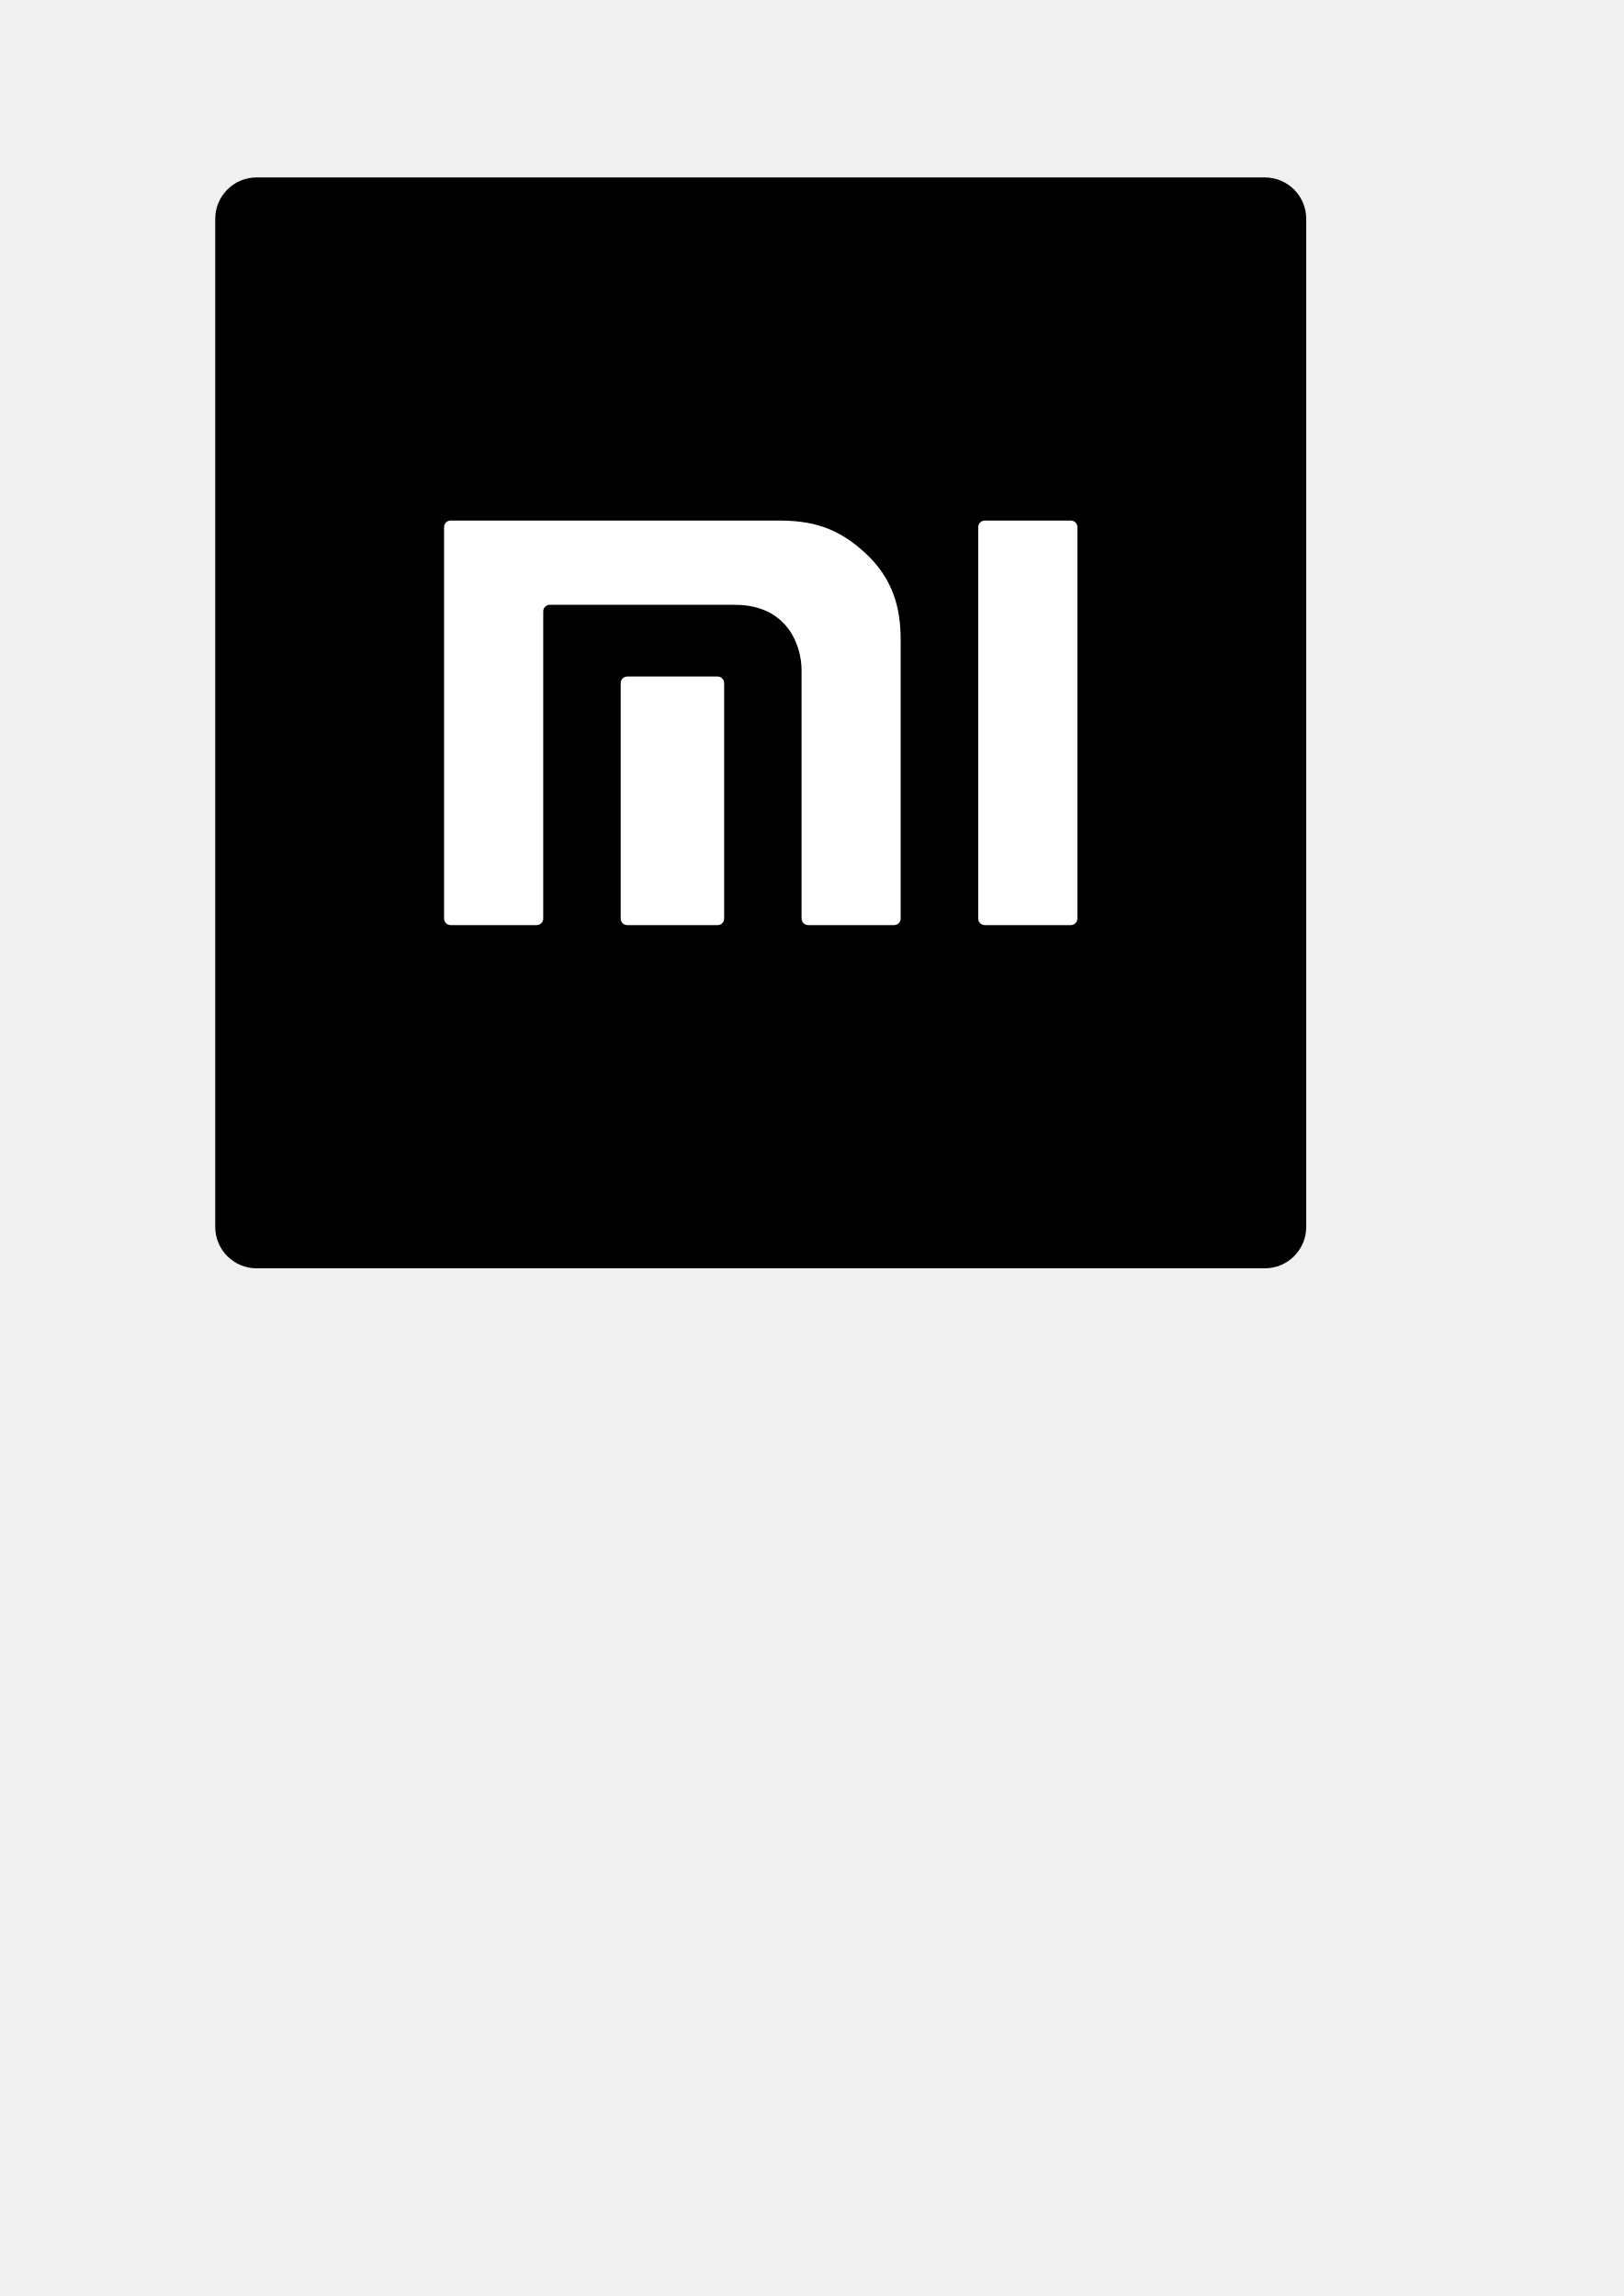
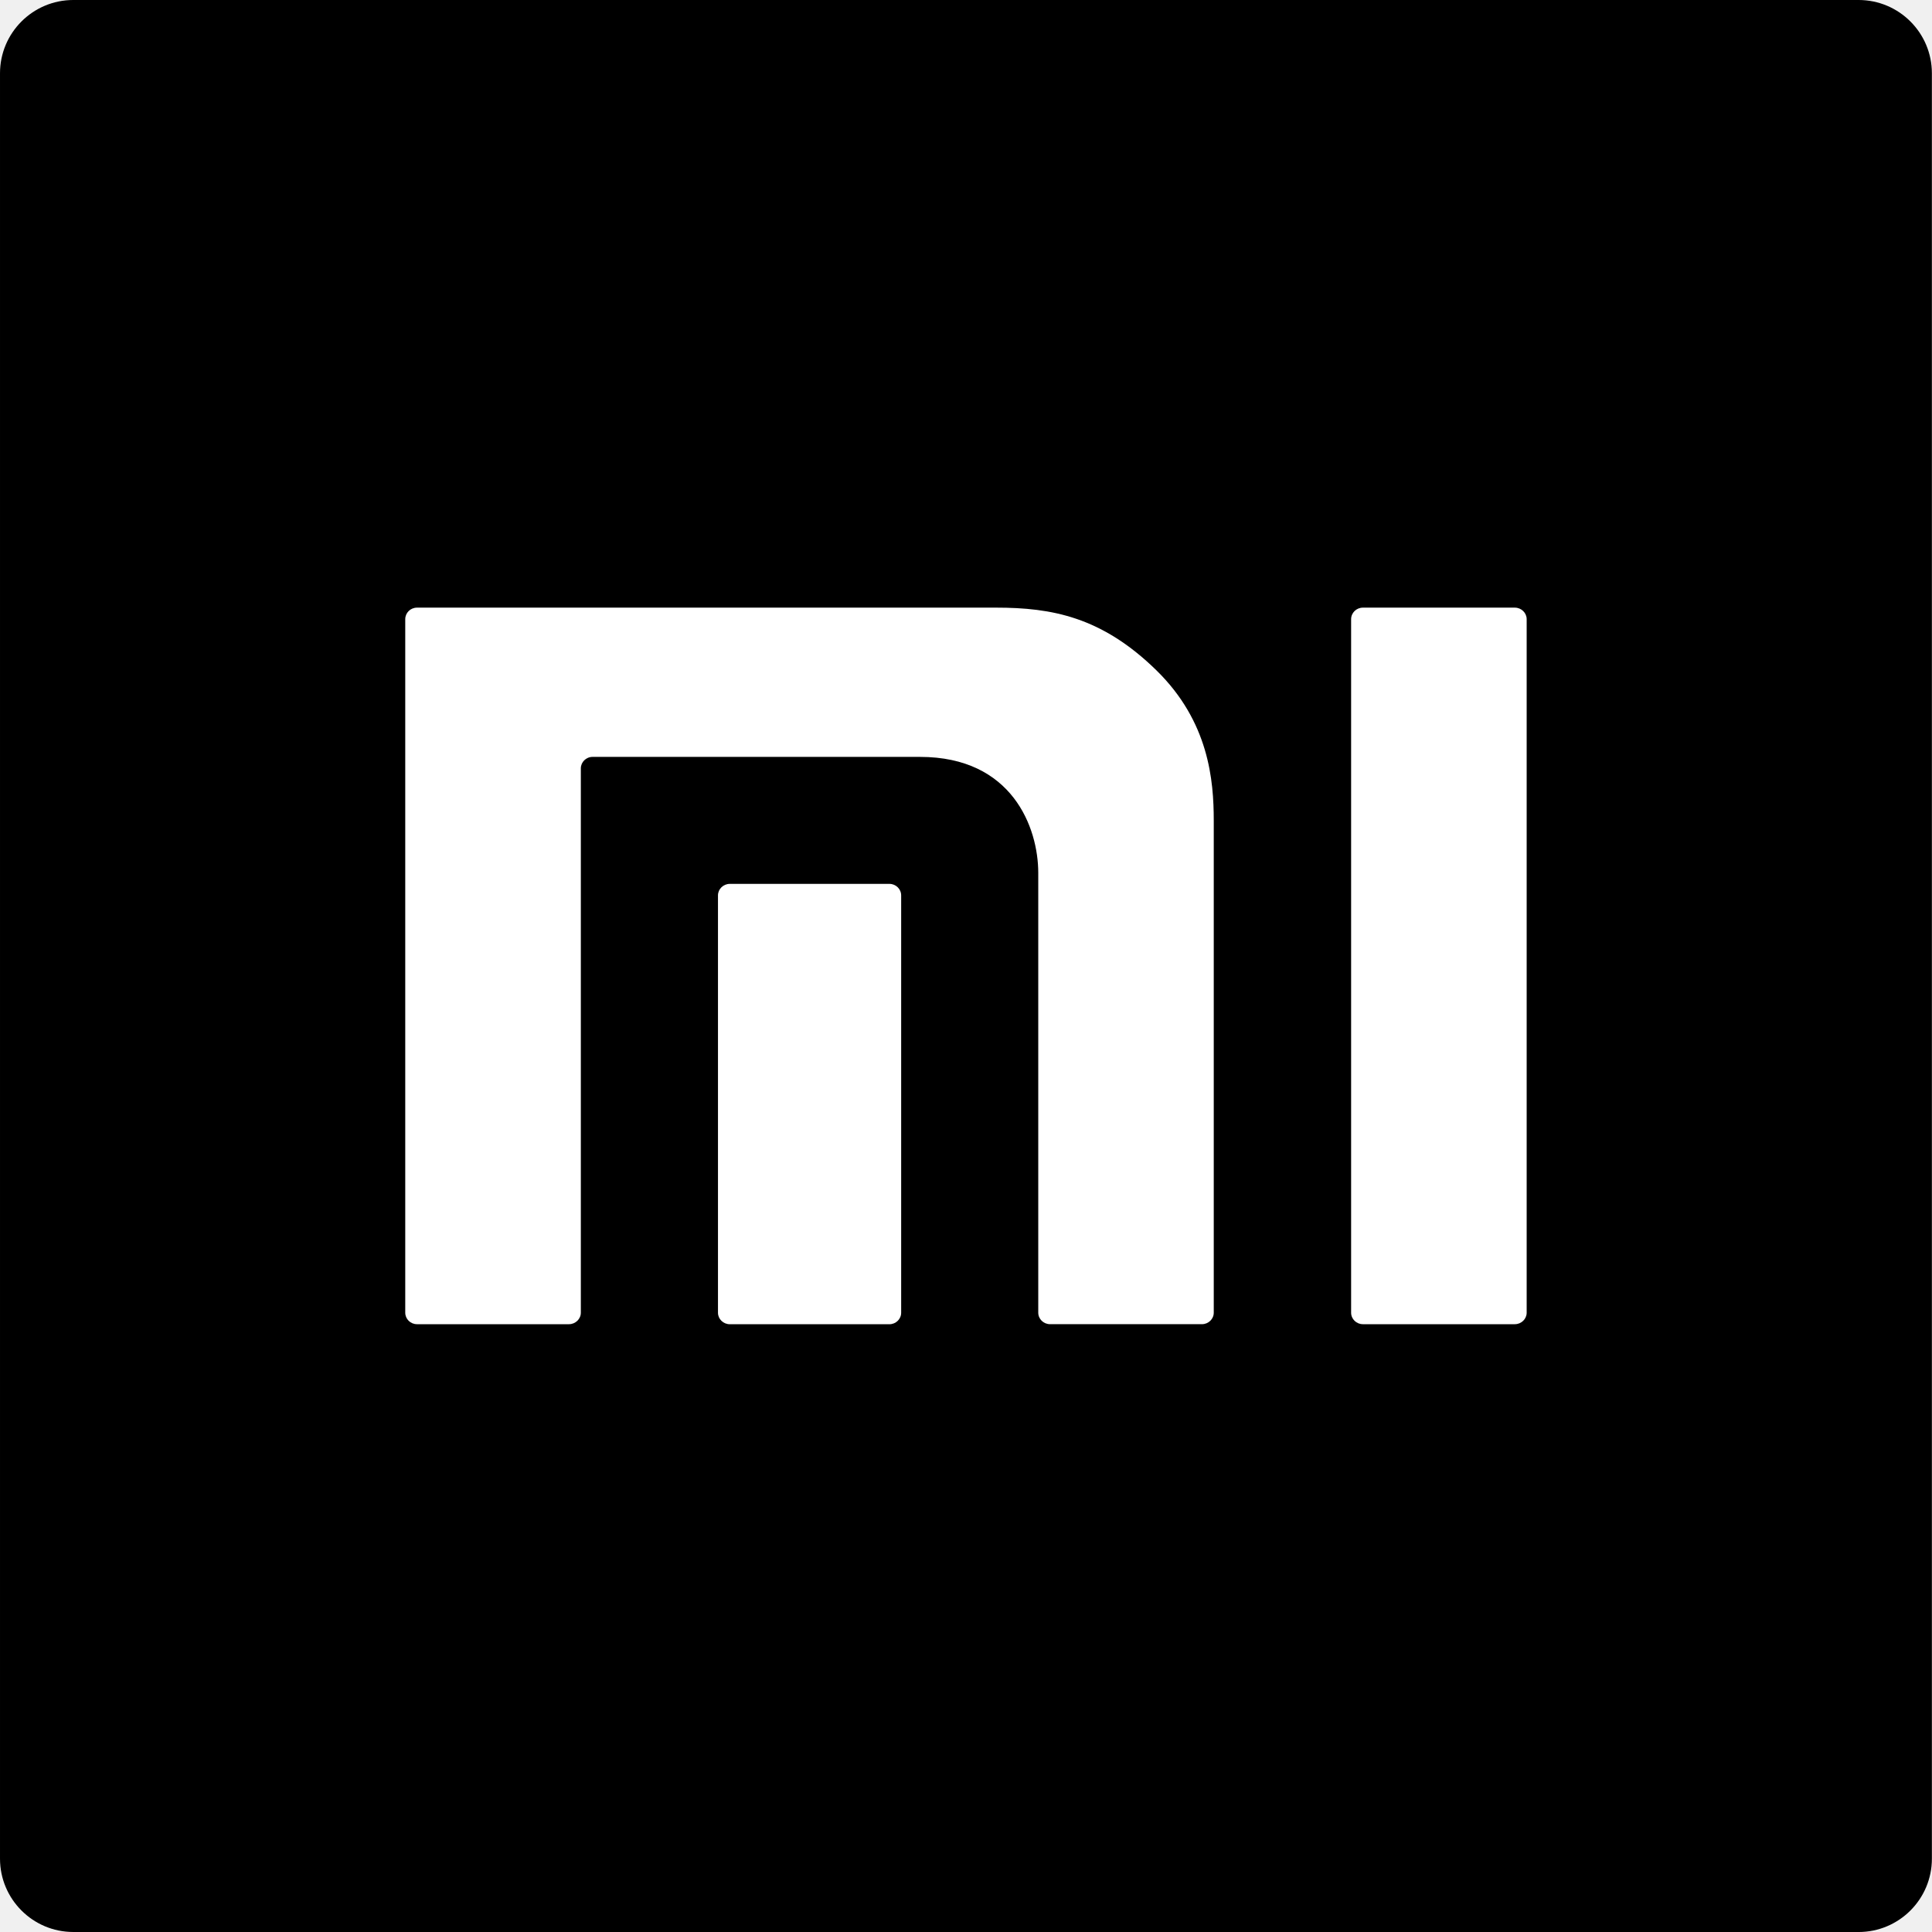
- <svg xmlns="http://www.w3.org/2000/svg" width="210mm" height="297mm" viewBox="0 0 210 297" version="1.1" id="svg1" xml:space="preserve">
+ <svg xmlns="http://www.w3.org/2000/svg" width="141.103mm" height="141.111mm" viewBox="0 0 141.103 141.111" version="1.1" id="svg1" xml:space="preserve">
  <defs id="defs1">
    <clipPath id="a">
      <path d="M 0,595.28 H 841.89 V 0 H 0 Z" id="path1" />
    </clipPath>
  </defs>
-   <g id="layer1">
+   <g id="layer1" transform="translate(-27.8361,-22.95301)">
    <g clip-path="url(#a)" transform="matrix(0.9407159,0,0,-0.9407159,-495.1096,437.4867)" id="g5">
      <path fill-rule="evenodd" fill="#ff6700" d="M 700.203,290.654 H 561.596 c -3.145,0 -5.694,2.55 -5.694,5.695 v 138.616 c 0,3.145 2.549,5.693 5.694,5.693 h 138.607 c 3.145,0 5.694,-2.548 5.694,-5.693 V 296.348 c 0,-3.145 -2.549,-5.695 -5.694,-5.695" id="path2" style="fill:#000000;fill-opacity:1" />
      <g fill="#ffffff" id="g4">
        <path d="m 673.519,393.479 h -11.8 c -0.505,0 -0.914,-0.402 -0.914,-0.897 v -53.844 c 0,-0.491 0.409,-0.893 0.914,-0.893 h 11.8 c 0.501,0 0.916,0.402 0.916,0.893 v 53.844 c 0,0.495 -0.415,0.897 -0.916,0.897 m -40.292,0 h -44.95 c -0.505,0 -0.911,-0.402 -0.911,-0.897 v -53.844 c 0,-0.491 0.406,-0.893 0.911,-0.893 h 11.803 c 0.502,0 0.919,0.402 0.919,0.893 v 42.26 c 0,0.488 0.406,0.893 0.911,0.893 h 25.425 c 7.15,0 9.179,-5.476 9.179,-9.009 v -34.143 c 0,-0.491 0.41,-0.893 0.916,-0.893 h 11.796 c 0.502,0 0.914,0.402 0.914,0.893 v 38.197 c 0,3.151 -0.379,7.681 -4.444,11.669 -4.253,4.163 -8.133,4.875 -12.471,4.875" id="path3" />
        <path d="m 624.959,372.032 h -12.392 c -0.505,0 -0.92,-0.402 -0.92,-0.894 v -32.405 c 0,-0.489 0.415,-0.891 0.92,-0.891 h 12.392 c 0.501,0 0.911,0.402 0.911,0.891 v 32.405 c 0,0.492 -0.41,0.894 -0.911,0.894" id="path4" />
      </g>
    </g>
  </g>
</svg>
